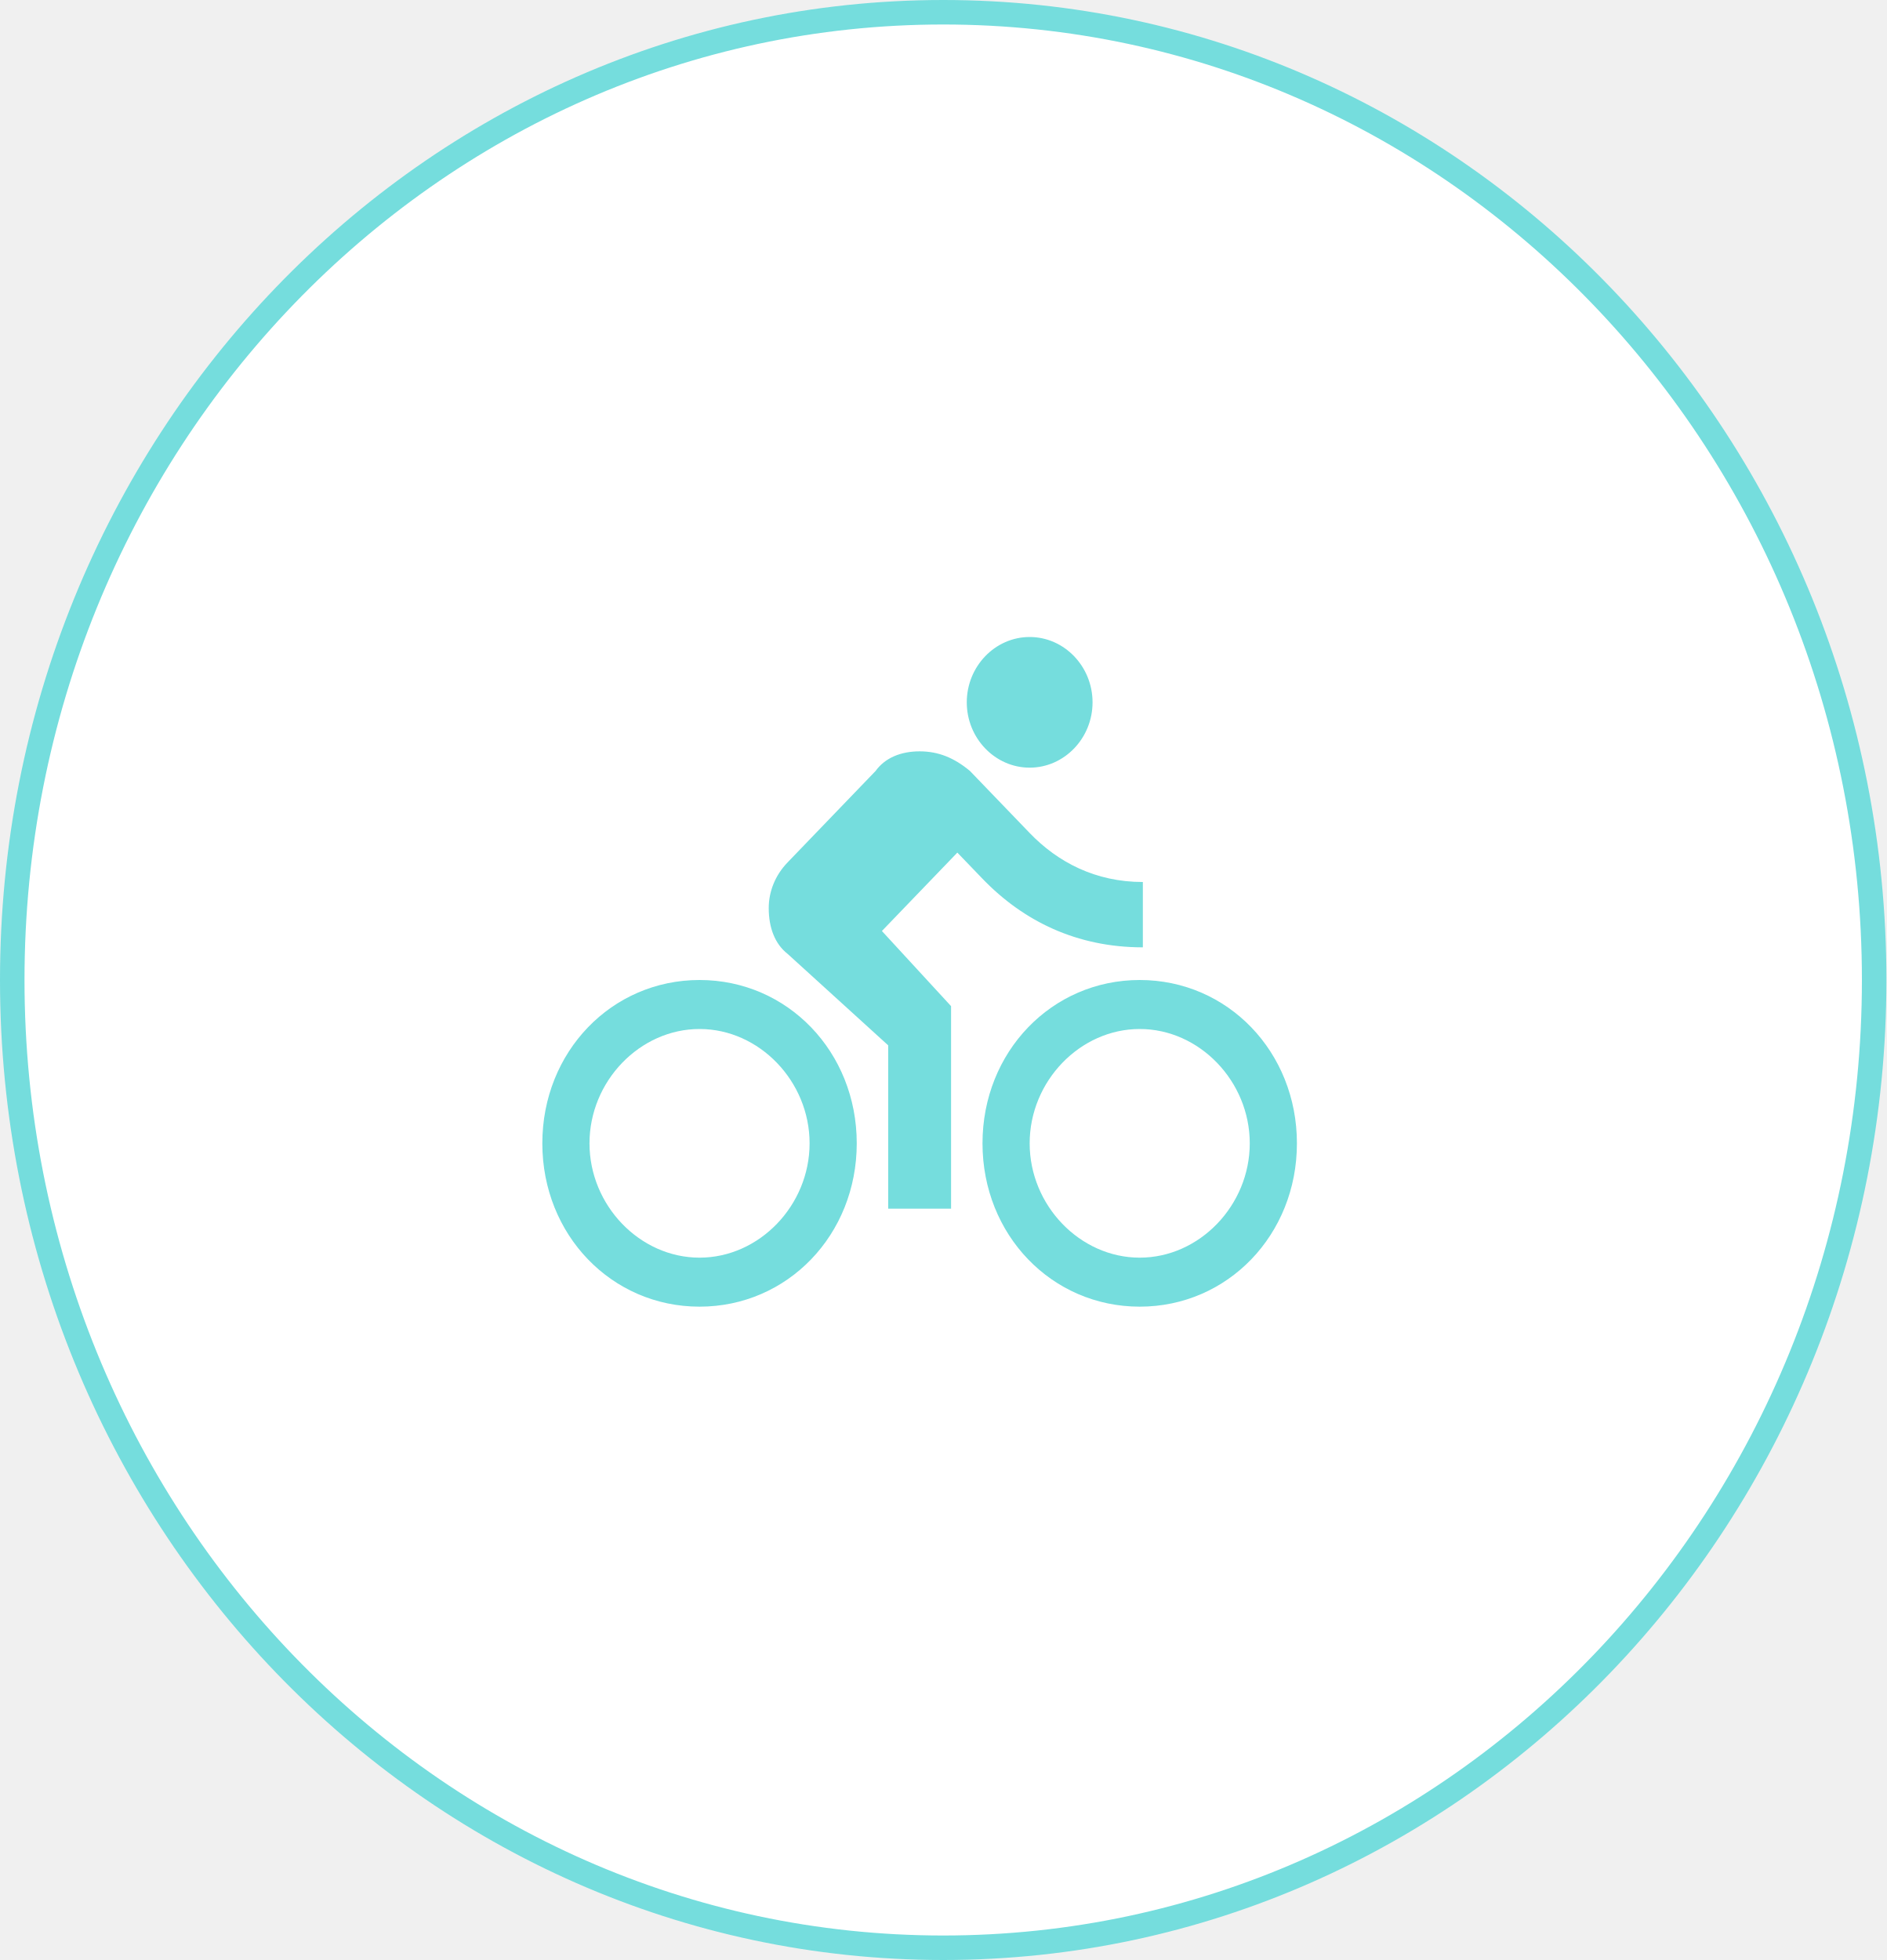
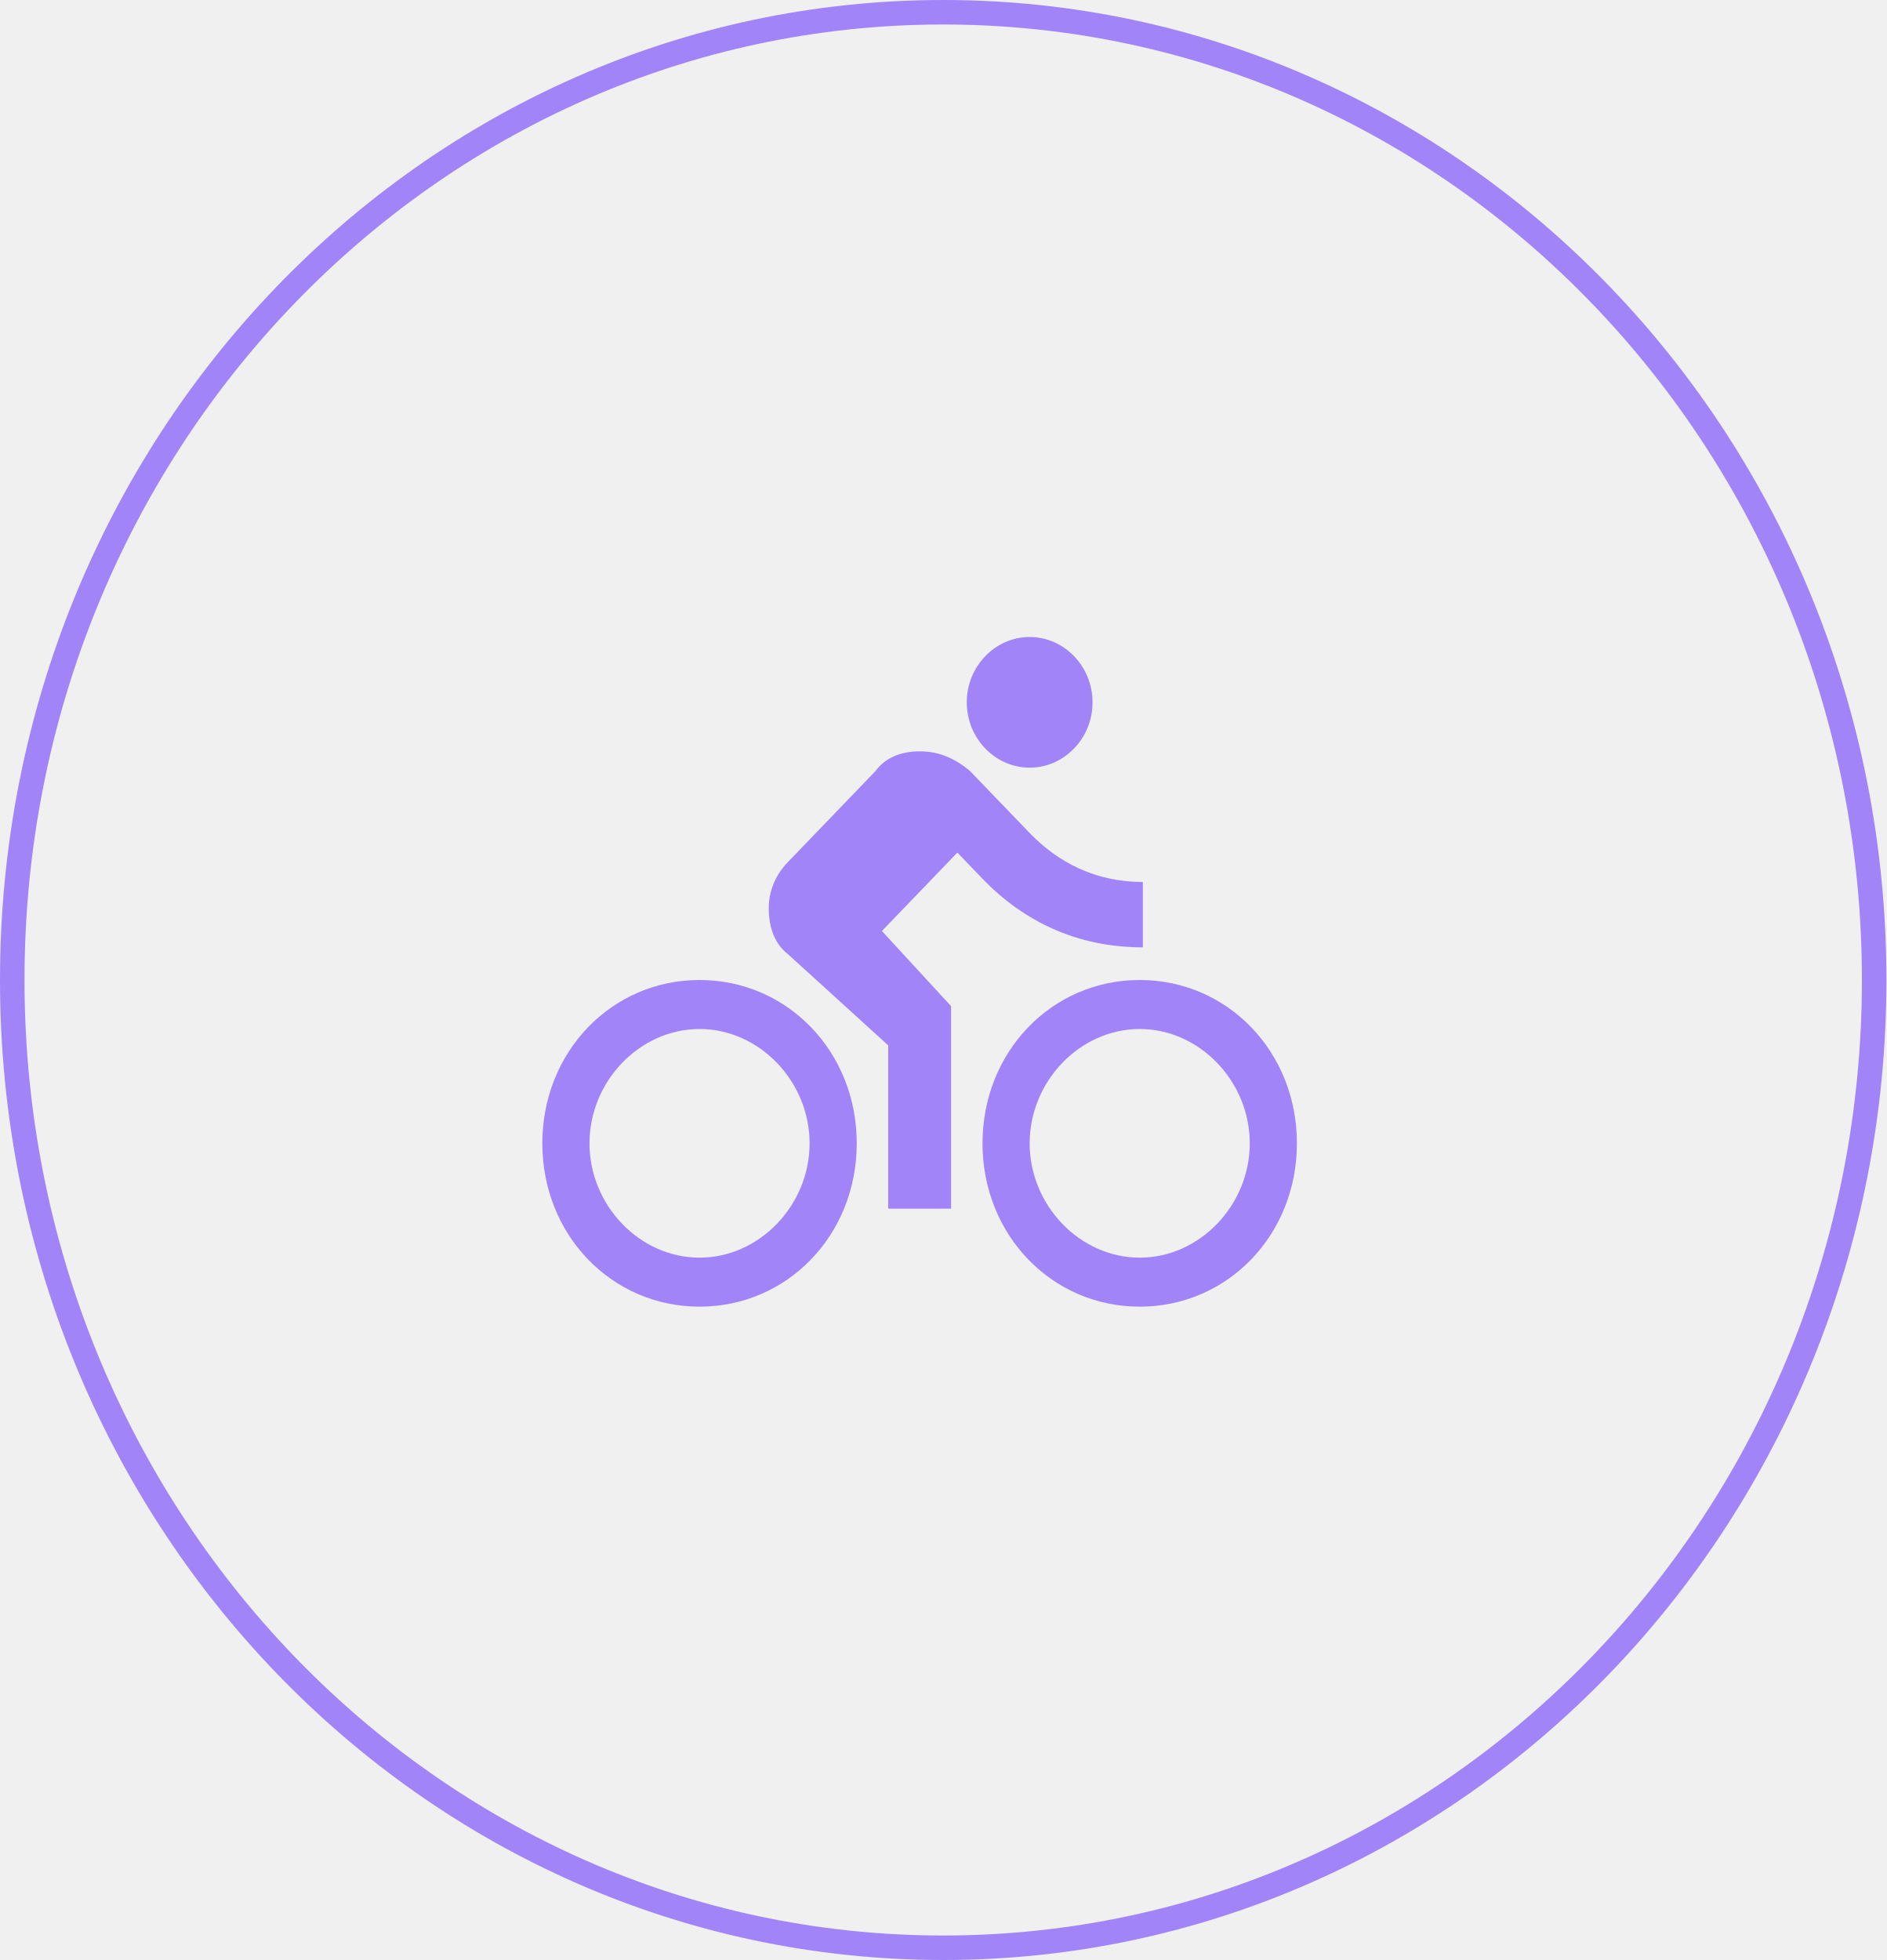
<svg xmlns="http://www.w3.org/2000/svg" width="77" height="80" viewBox="0 0 77 80" fill="none">
-   <path d="M76.5 40C76.5 61.833 59.469 79.5 38.5 79.5C17.531 79.5 0.5 61.833 0.5 40C0.5 18.167 17.531 0.5 38.5 0.5C59.469 0.5 76.5 18.167 76.5 40Z" fill="white" stroke="#75DDDD" />
+   <path d="M76.5 40C76.5 61.833 59.469 79.5 38.5 79.5C17.531 79.5 0.5 61.833 0.5 40C0.5 18.167 17.531 0.5 38.5 0.5C59.469 0.5 76.5 18.167 76.5 40Z" stroke="#A284F9" />
  <g clip-path="url(#clip0)">
-     <path d="M42.029 31.333C43.441 31.333 44.596 30.133 44.596 28.667C44.596 27.2 43.441 26 42.029 26C40.617 26 39.462 27.2 39.462 28.667C39.462 30.133 40.617 31.333 42.029 31.333ZM28.554 40C24.961 40 22.137 42.933 22.137 46.667C22.137 50.4 24.961 53.333 28.554 53.333C32.148 53.333 34.971 50.4 34.971 46.667C34.971 42.933 32.148 40 28.554 40ZM28.554 51.333C26.116 51.333 24.062 49.2 24.062 46.667C24.062 44.133 26.116 42 28.554 42C30.992 42 33.046 44.133 33.046 46.667C33.046 49.2 30.992 51.333 28.554 51.333ZM35.998 38L39.077 34.8L40.104 35.867C41.773 37.6 43.954 38.667 46.649 38.667V36C44.724 36 43.184 35.2 42.029 34L39.591 31.467C38.949 30.933 38.307 30.667 37.538 30.667C36.767 30.667 36.126 30.933 35.741 31.467L32.148 35.2C31.634 35.733 31.378 36.4 31.378 37.067C31.378 37.867 31.634 38.533 32.148 38.933L36.254 42.667V49.333H38.821V41.067L35.998 38ZM46.521 40C42.928 40 40.104 42.933 40.104 46.667C40.104 50.4 42.928 53.333 46.521 53.333C50.114 53.333 52.938 50.4 52.938 46.667C52.938 42.933 50.114 40 46.521 40ZM46.521 51.333C44.083 51.333 42.029 49.2 42.029 46.667C42.029 44.133 44.083 42 46.521 42C48.959 42 51.013 44.133 51.013 46.667C51.013 49.2 48.959 51.333 46.521 51.333Z" fill="#75DDDD" />
+     <path d="M42.029 31.333C43.441 31.333 44.596 30.133 44.596 28.667C44.596 27.2 43.441 26 42.029 26C40.617 26 39.462 27.2 39.462 28.667C39.462 30.133 40.617 31.333 42.029 31.333ZM28.554 40C24.961 40 22.137 42.933 22.137 46.667C22.137 50.4 24.961 53.333 28.554 53.333C32.148 53.333 34.971 50.4 34.971 46.667C34.971 42.933 32.148 40 28.554 40ZM28.554 51.333C26.116 51.333 24.062 49.2 24.062 46.667C24.062 44.133 26.116 42 28.554 42C30.992 42 33.046 44.133 33.046 46.667C33.046 49.2 30.992 51.333 28.554 51.333ZM35.998 38L39.078 34.8L40.104 35.867C41.773 37.6 43.954 38.667 46.649 38.667V36C44.724 36 43.184 35.2 42.029 34L39.591 31.467C38.949 30.933 38.307 30.667 37.538 30.667C36.767 30.667 36.126 30.933 35.741 31.467L32.148 35.2C31.634 35.733 31.378 36.4 31.378 37.067C31.378 37.867 31.634 38.533 32.148 38.933L36.254 42.667V49.333H38.821V41.067L35.998 38ZM46.521 40C42.928 40 40.104 42.933 40.104 46.667C40.104 50.4 42.928 53.333 46.521 53.333C50.114 53.333 52.938 50.4 52.938 46.667C52.938 42.933 50.114 40 46.521 40ZM46.521 51.333C44.083 51.333 42.029 49.2 42.029 46.667C42.029 44.133 44.083 42 46.521 42C48.959 42 51.013 44.133 51.013 46.667C51.013 49.2 48.959 51.333 46.521 51.333Z" fill="#A284F9" />
  </g>
  <defs>
    <clipPath id="clip0">
      <rect width="30.8" height="32" fill="white" transform="translate(22.1375 24)" />
    </clipPath>
  </defs>
</svg>
